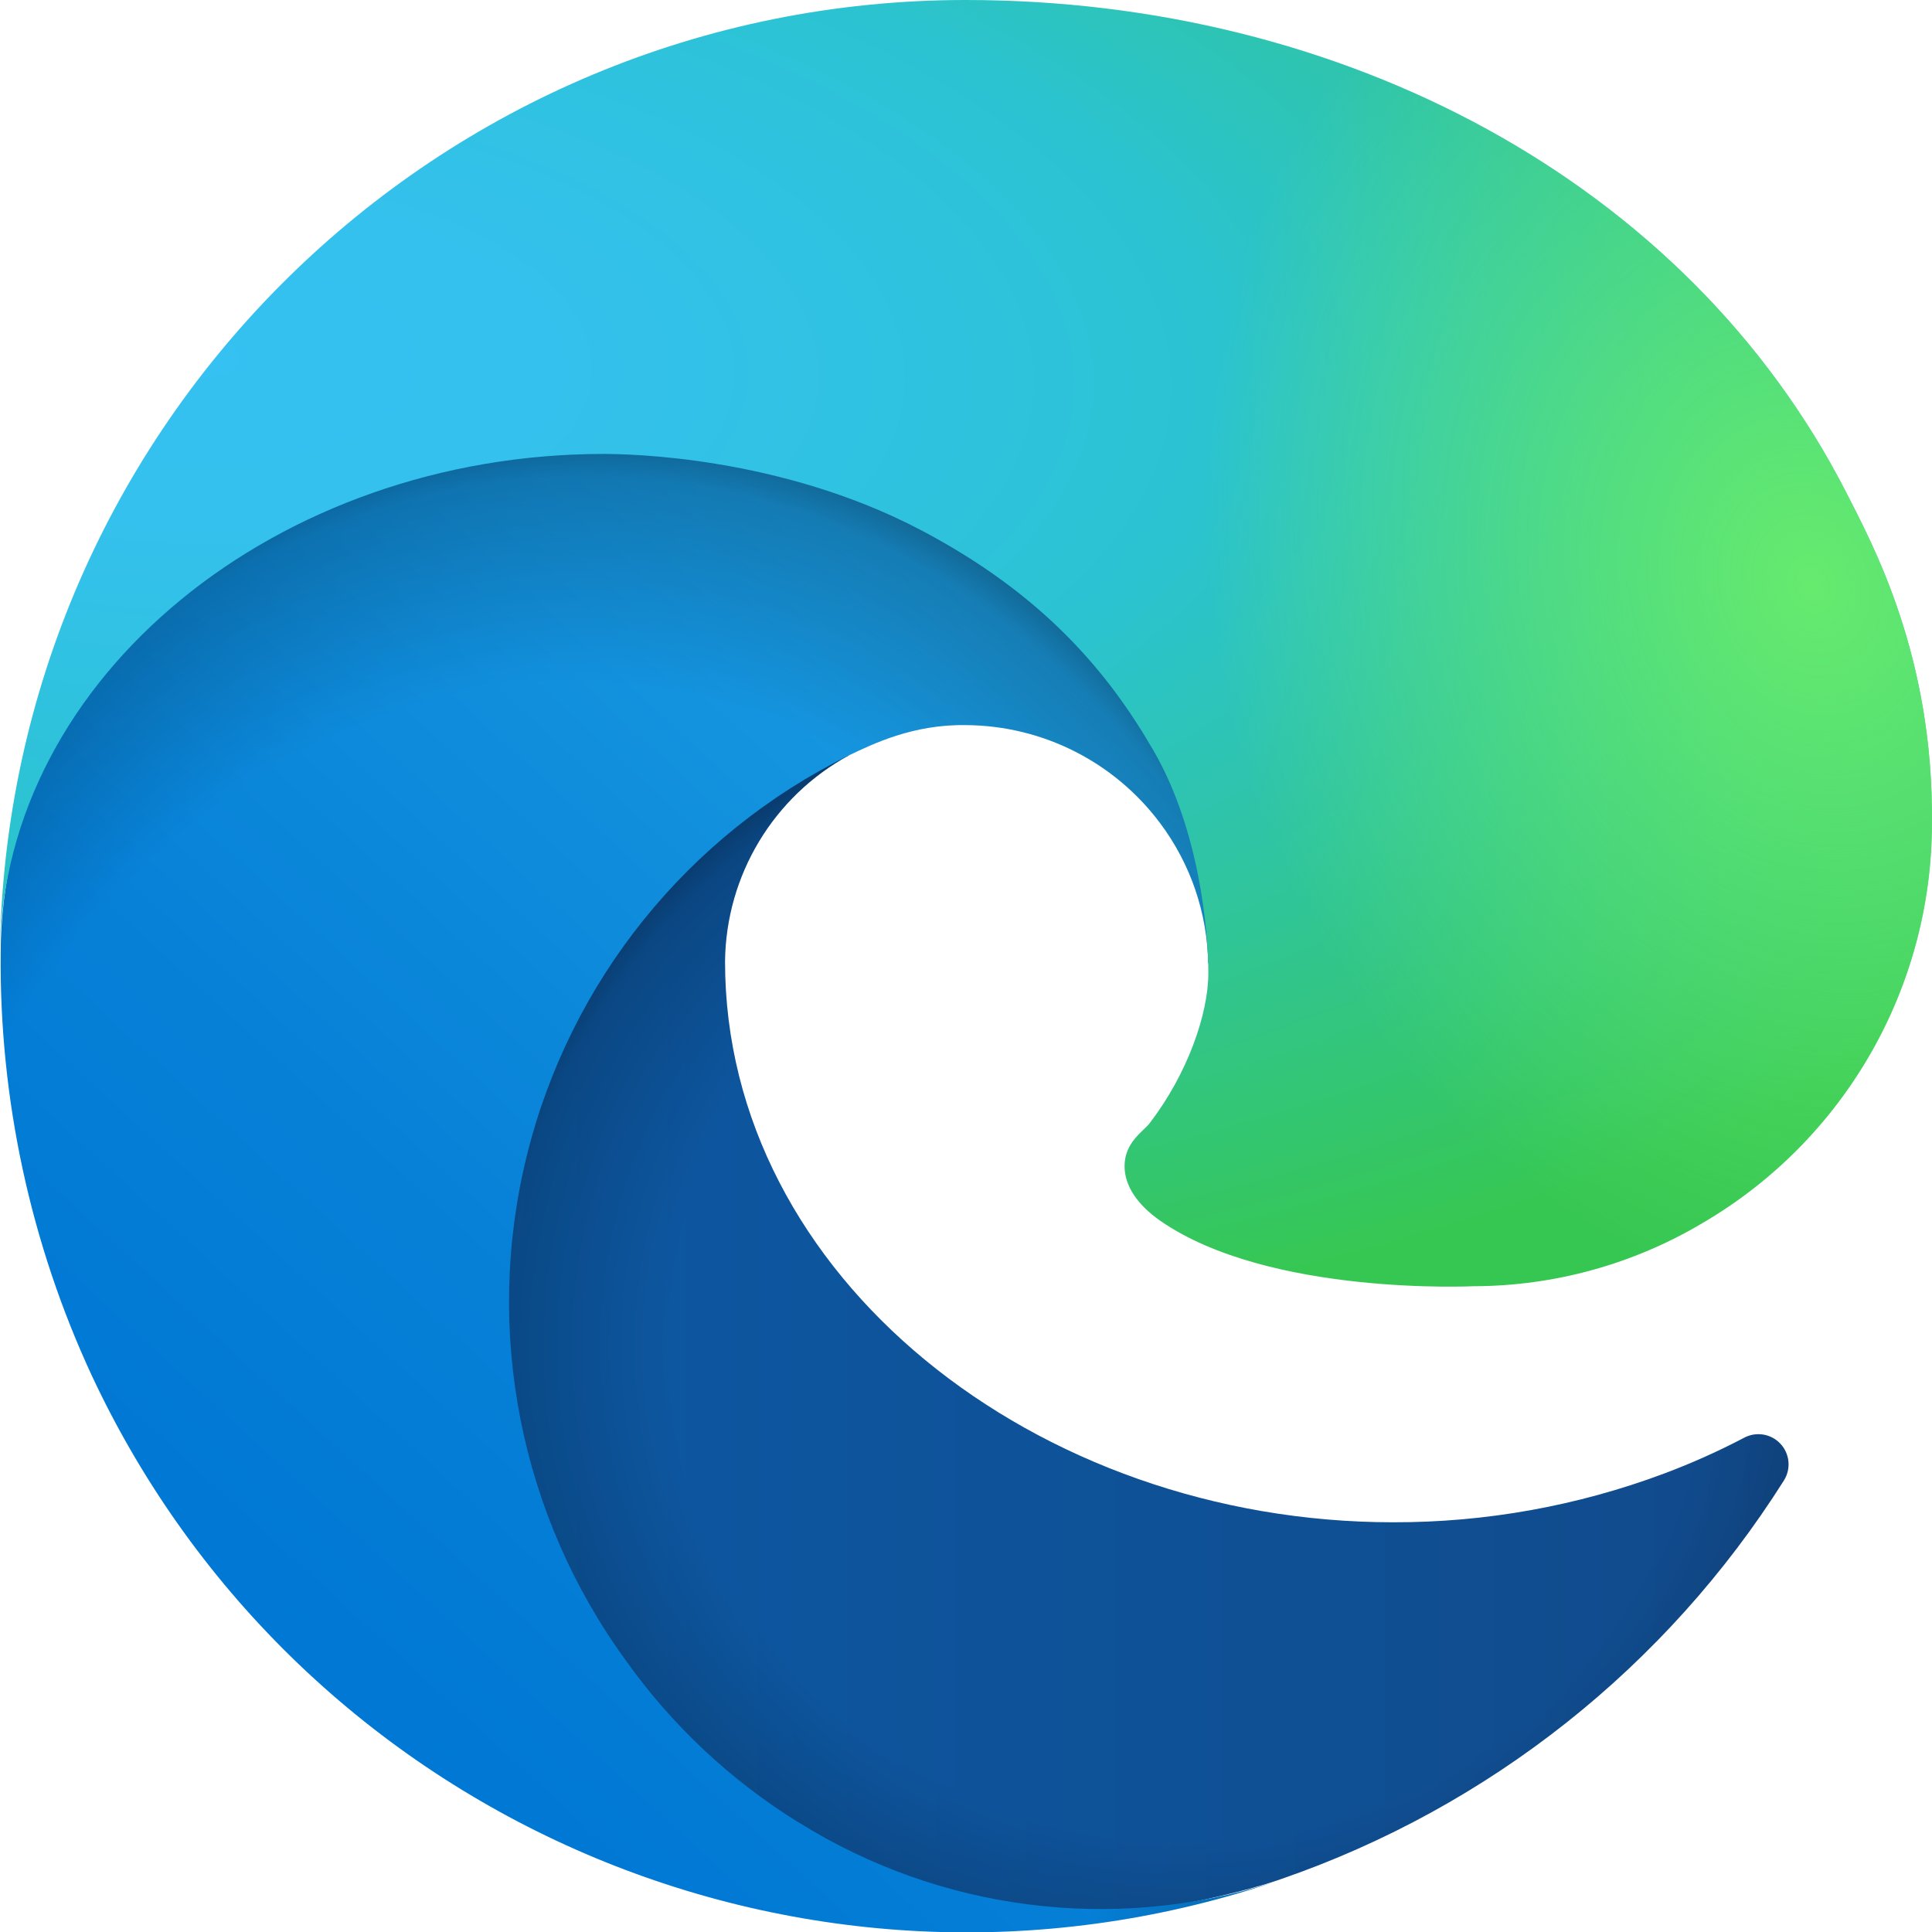
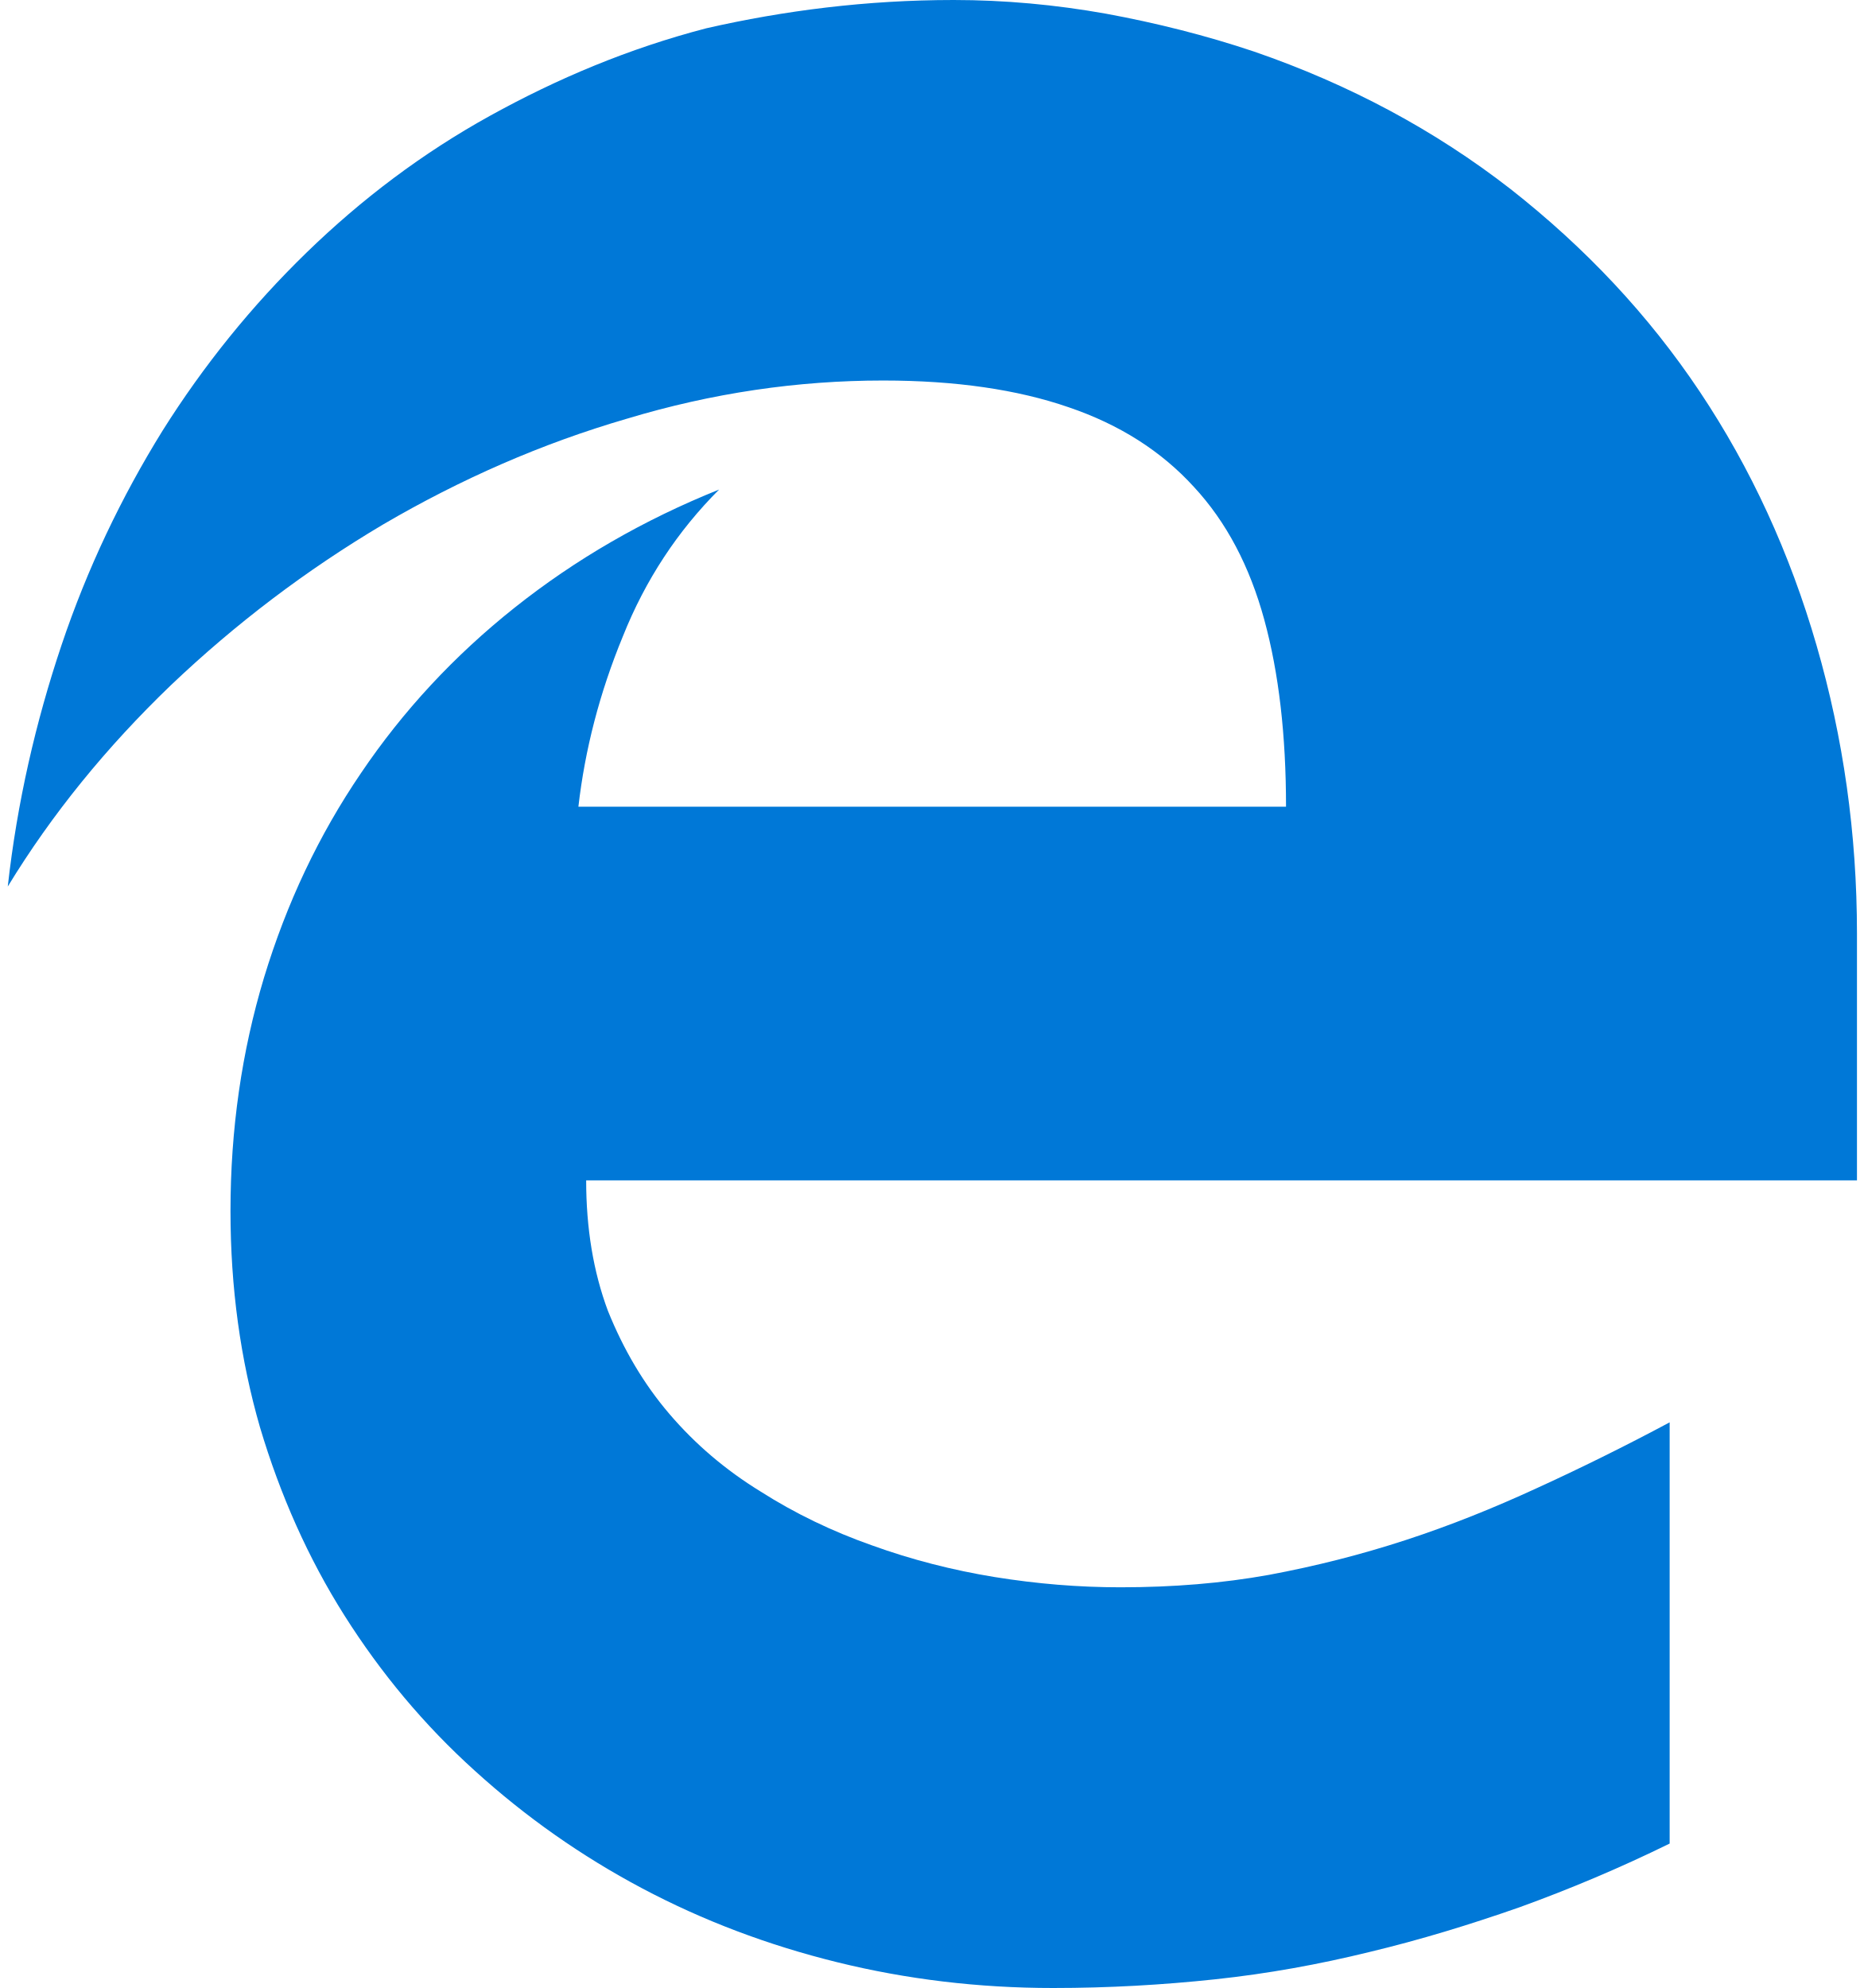
- <svg xmlns="http://www.w3.org/2000/svg" version="1.1" id="Layer_1" width="256px" height="256px" viewBox="0 0 256 256">
-   <defs>
-     <style>.cls-1{fill:url(#linear-gradient);}.cls-2{opacity:0.35;fill:url(#radial-gradient);}.cls-2,.cls-4{isolation:isolate;}.cls-3{fill:url(#linear-gradient-2);}.cls-4{opacity:0.41;fill:url(#radial-gradient-2);}.cls-5{fill:url(#radial-gradient-3);}.cls-6{fill:url(#radial-gradient-4);}</style>
-     <linearGradient id="linear-gradient" x1="63.33" y1="84.03" x2="241.67" y2="84.03" gradientTransform="matrix(1, 0, 0, -1, 0, 266)" gradientUnits="userSpaceOnUse">
-       <stop offset="0" stop-color="#0c59a4" />
-       <stop offset="1" stop-color="#114a8b" />
-     </linearGradient>
-     <radialGradient id="radial-gradient" cx="161.83" cy="68.91" r="95.38" gradientTransform="matrix(1, 0, 0, -0.95, 0, 248.84)" gradientUnits="userSpaceOnUse">
-       <stop offset="0.72" stop-opacity="0" />
-       <stop offset="0.95" stop-opacity="0.53" />
-       <stop offset="1" />
-     </radialGradient>
-     <linearGradient id="linear-gradient-2" x1="157.35" y1="161.39" x2="45.96" y2="40.06" gradientTransform="matrix(1, 0, 0, -1, 0, 266)" gradientUnits="userSpaceOnUse">
-       <stop offset="0" stop-color="#1b9de2" />
-       <stop offset="0.16" stop-color="#1595df" />
-       <stop offset="0.67" stop-color="#0680d7" />
-       <stop offset="1" stop-color="#0078d4" />
-     </linearGradient>
-     <radialGradient id="radial-gradient-2" cx="-340.29" cy="62.99" r="143.24" gradientTransform="matrix(0.15, -0.99, -0.8, -0.12, 176.64, -125.4)" gradientUnits="userSpaceOnUse">
-       <stop offset="0.76" stop-opacity="0" />
-       <stop offset="0.95" stop-opacity="0.5" />
-       <stop offset="1" />
-     </radialGradient>
-     <radialGradient id="radial-gradient-3" cx="113.37" cy="570.21" r="202.43" gradientTransform="matrix(-0.04, 1, 2.13, 0.08, -1179.54, -106.69)" gradientUnits="userSpaceOnUse">
-       <stop offset="0" stop-color="#35c1f1" />
-       <stop offset="0.11" stop-color="#34c1ed" />
-       <stop offset="0.23" stop-color="#2fc2df" />
-       <stop offset="0.31" stop-color="#2bc3d2" />
-       <stop offset="0.67" stop-color="#36c752" />
-     </radialGradient>
-     <radialGradient id="radial-gradient-4" cx="376.52" cy="567.97" r="97.34" gradientTransform="matrix(0.28, 0.96, 0.78, -0.23, -303.76, -148.5)" gradientUnits="userSpaceOnUse">
-       <stop offset="0" stop-color="#66eb6e" />
-       <stop offset="1" stop-color="#66eb6e" stop-opacity="0" />
-     </radialGradient>
-   </defs>
-   <path class="cls-1" d="M235.68,195.46a93.73,93.73,0,0,1-10.54,4.71,101.87,101.87,0,0,1-35.9,6.46c-47.32,0-88.54-32.55-88.54-74.32A31.48,31.48,0,0,1,117.13,105c-42.8,1.8-53.8,46.4-53.8,72.53,0,73.88,68.09,81.37,82.76,81.37,7.91,0,19.84-2.3,27-4.56l1.31-.44A128.34,128.34,0,0,0,241,201.1,4,4,0,0,0,235.68,195.46Z" transform="translate(-4.63 -4.92)" />
-   <path class="cls-2" d="M235.68,195.46a93.73,93.73,0,0,1-10.54,4.71,101.87,101.87,0,0,1-35.9,6.46c-47.32,0-88.54-32.55-88.54-74.32A31.48,31.48,0,0,1,117.13,105c-42.8,1.8-53.8,46.4-53.8,72.53,0,73.88,68.09,81.37,82.76,81.37,7.91,0,19.84-2.3,27-4.56l1.31-.44A128.34,128.34,0,0,0,241,201.1,4,4,0,0,0,235.68,195.46Z" transform="translate(-4.63 -4.92)" />
-   <path class="cls-3" d="M110.34,246.34A79.2,79.2,0,0,1,87.6,225,80.72,80.72,0,0,1,117.13,105c3.12-1.47,8.45-4.13,15.54-4a32.35,32.35,0,0,1,25.69,13,31.88,31.88,0,0,1,6.36,18.66c0-.21,24.46-79.6-80-79.6-43.9,0-80,41.66-80,78.21a130.15,130.15,0,0,0,12.11,56,128,128,0,0,0,156.38,67.11,75.55,75.55,0,0,1-62.78-8Z" transform="translate(-4.63 -4.92)" />
-   <path class="cls-4" d="M110.34,246.34A79.2,79.2,0,0,1,87.6,225,80.72,80.72,0,0,1,117.13,105c3.12-1.47,8.45-4.13,15.54-4a32.35,32.35,0,0,1,25.69,13,31.88,31.88,0,0,1,6.36,18.66c0-.21,24.46-79.6-80-79.6-43.9,0-80,41.66-80,78.21a130.15,130.15,0,0,0,12.11,56,128,128,0,0,0,156.38,67.11,75.55,75.55,0,0,1-62.78-8Z" transform="translate(-4.63 -4.92)" />
-   <path class="cls-5" d="M156.94,153.78c-.81,1.05-3.3,2.5-3.3,5.66,0,2.61,1.7,5.12,4.72,7.23,14.38,10,41.49,8.68,41.56,8.68A59.56,59.56,0,0,0,230.19,167a61.38,61.38,0,0,0,30.43-52.88c.26-22.41-8-37.31-11.34-43.91C228.09,28.76,182.35,4.92,132.61,4.92a128,128,0,0,0-128,126.2c.48-36.54,36.8-66.05,80-66.05,3.5,0,23.46.34,42,10.07,16.34,8.58,24.9,18.94,30.85,29.21,6.18,10.67,7.28,24.15,7.28,29.52S162,147.2,156.94,153.78Z" transform="translate(-4.63 -4.92)" />
-   <path class="cls-6" d="M156.94,153.78c-.81,1.05-3.3,2.5-3.3,5.66,0,2.61,1.7,5.12,4.72,7.23,14.38,10,41.49,8.68,41.56,8.68A59.56,59.56,0,0,0,230.19,167a61.38,61.38,0,0,0,30.43-52.88c.26-22.41-8-37.31-11.34-43.91C228.09,28.76,182.35,4.92,132.61,4.92a128,128,0,0,0-128,126.2c.48-36.54,36.8-66.05,80-66.05,3.5,0,23.46.34,42,10.07,16.34,8.58,24.9,18.94,30.85,29.21,6.18,10.67,7.28,24.15,7.28,29.52S162,147.2,156.94,153.78Z" transform="translate(-4.63 -4.92)" />
+ <svg xmlns="http://www.w3.org/2000/svg" version="1.1" viewBox="0 0 60 64">
+   <path d="m18.87 38c0 1.54 0.23 2.94 0.7 4.2 0.5 1.24 1.15 2.35 1.98 3.32s1.8 1.8 2.94 2.5c1.1 0.7 2.3 1.28 3.58 1.73 1.27 0.46 2.6 0.8 3.95 1.02 1.37 0.22 2.7 0.33 4.05 0.33 1.7 0 3.28-0.13 4.78-0.4 1.5-0.28 2.96-0.65 4.4-1.12s2.83-1.03 4.22-1.67c1.4-0.64 2.82-1.34 4.28-2.12v13.56c-1.63 0.8-3.23 1.47-4.83 2.05-1.6 0.56-3.2 1.05-4.83 1.44-1.63 0.4-3.28 0.7-4.97 0.88s-3.42 0.28-5.22 0.28c-2.4 0-4.72-0.28-6.95-0.83s-4.32-1.34-6.28-2.38-3.75-2.3-5.38-3.78c-1.64-1.48-3.03-3.15-4.2-5s-2.07-3.88-2.72-6.06c-0.63-2.18-0.95-4.5-0.95-6.96 0-2.63 0.36-5.13 1.08-7.52 0.73-2.4 1.76-4.58 3.12-6.58 1.35-2 3-3.78 4.95-5.33s4.14-2.82 6.58-3.8c-1.33 1.33-2.37 2.9-3.1 4.73-0.75 1.82-1.22 3.65-1.43 5.48h22.78c0-2.3-0.23-4.3-0.7-6.02s-1.22-3.15-2.27-4.28c-1.04-1.14-2.38-2-4.03-2.56-1.65-0.57-3.64-0.86-5.97-0.86-2.75 0-5.5 0.4-8.25 1.23-2.75 0.8-5.36 1.95-7.84 3.4-2.48 1.47-4.76 3.2-6.84 5.18-2.08 2-3.83 4.15-5.25 6.48 0.3-2.7 0.9-5.3 1.73-7.77s1.93-4.77 3.25-6.9c1.32-2.1 2.87-4.02 4.64-5.74s3.73-3.2 5.9-4.4 4.47-2.17 6.97-2.82c2.5-0.57 5.16-0.91 7.96-0.91 1.64 0 3.27 0.15 4.9 0.44 1.63 0.3 3.22 0.7 4.77 1.22 3.08 1.06 5.83 2.54 8.25 4.42 2.42 1.9 4.45 4.06 6.1 6.53s2.9 5.2 3.76 8.17 1.3 6.06 1.3 9.27v7.95h-40.91z" fill="#0078D7" />
</svg>
